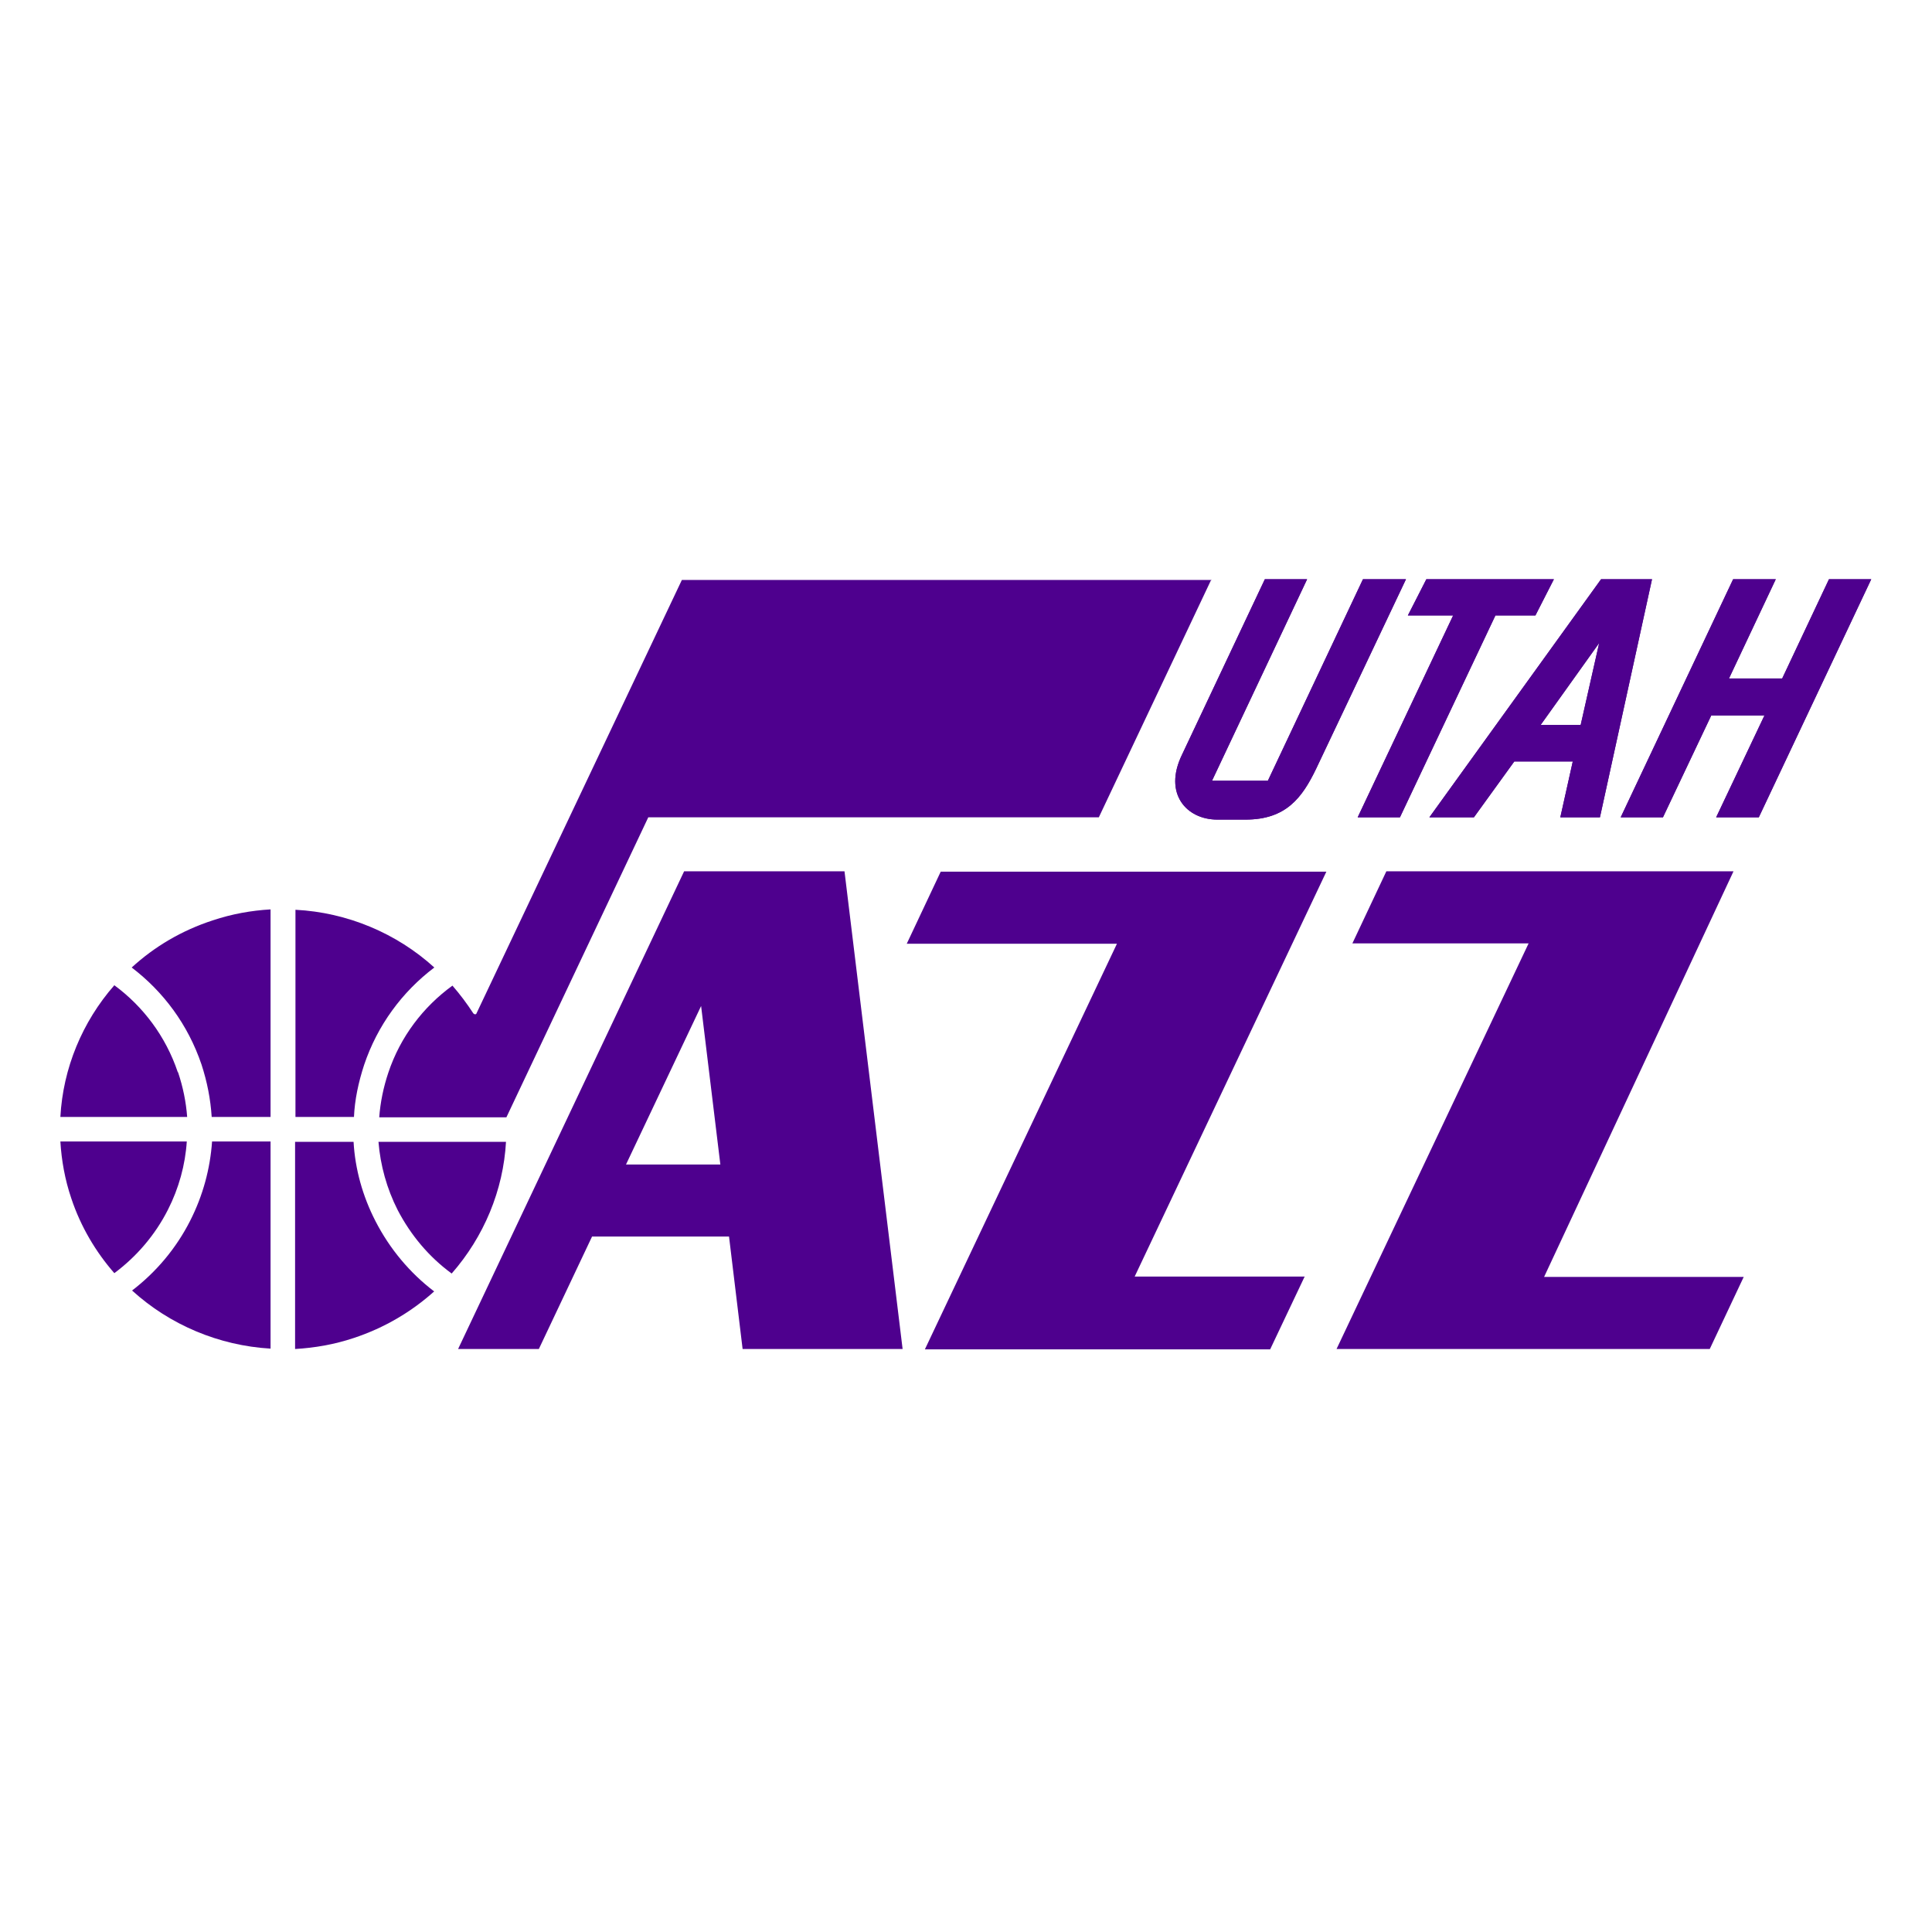
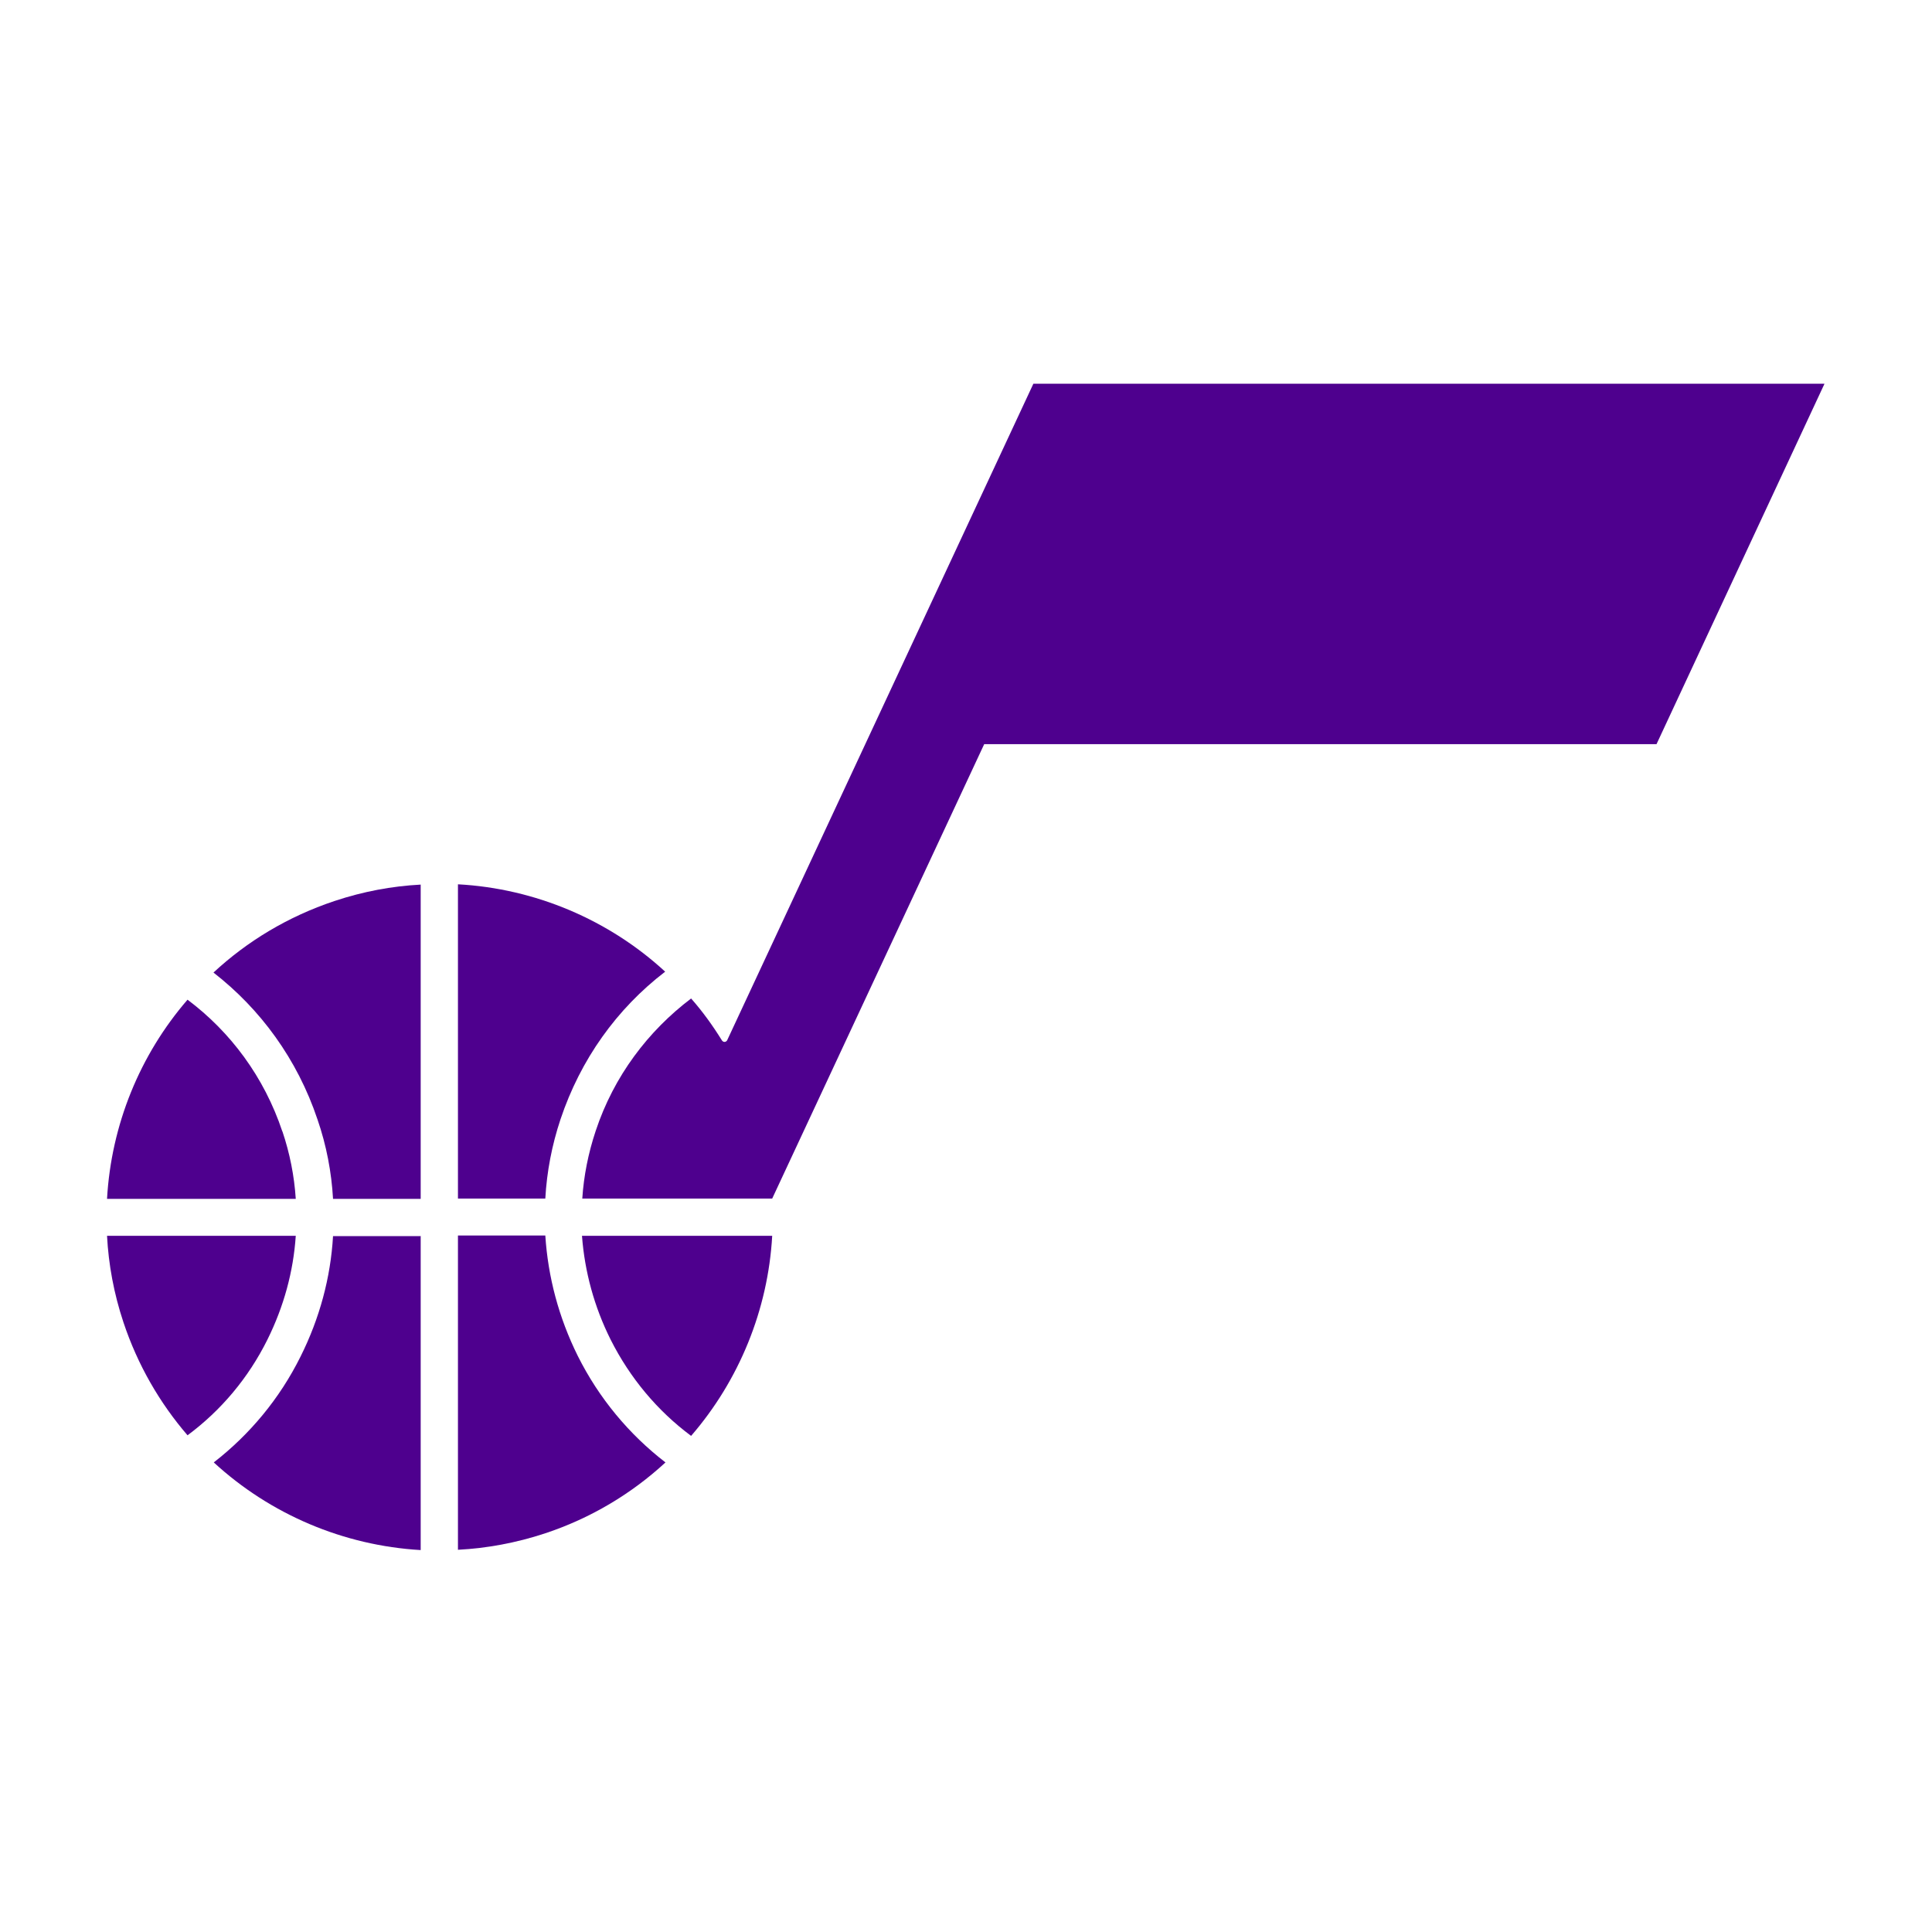
- <svg xmlns="http://www.w3.org/2000/svg" id="Layer_1" version="1.1" viewBox="0 0 512 512">
+ <svg xmlns="http://www.w3.org/2000/svg" id="Layer_1" version="1.1" viewBox="0 0 648 648">
  <defs>
    <style>
      .st0 {
        fill: #4e008e;
      }
    </style>
  </defs>
-   <path class="st0" d="M321,153.6l-29.8,63h-119.4l-37.6,79.5h-33.7c.3-4,1.1-7.9,2.4-11.8,3.2-9.6,9.3-17.5,17-23.1,2,2.3,3.8,4.7,5.5,7.3.3.4.8.4.9,0l54.4-114.8h140.5Z" />
-   <path class="st0" d="M44.5,320.6c-3.4,6.7-8.3,12.4-14.2,16.8-4.9-5.6-8.9-12.3-11.4-19.8-1.7-5-2.6-10.1-2.9-15.1h33.5c-.4,6.2-2.1,12.4-5,18.1" />
-   <path class="st0" d="M71.7,302.5v54.9c-13.7-.8-26.7-6.3-36.7-15.4,6.4-4.9,11.7-11.2,15.4-18.5,3.4-6.7,5.3-13.8,5.8-21h15.5Z" />
-   <path class="st0" d="M47.2,284.2c1.3,3.9,2.1,7.8,2.4,11.8H16c.7-12.9,5.8-25.2,14.3-34.9,7.6,5.6,13.6,13.5,16.8,23Z" />
-   <path class="st0" d="M71.7,241.1v54.9h-15.6c-.3-4.7-1.2-9.3-2.7-13.9-3.6-10.6-10.1-19.3-18.5-25.7,6-5.5,13.2-9.8,21.5-12.5,5.1-1.7,10.2-2.6,15.3-2.9" />
-   <path class="st0" d="M93.8,296h-15.5v-54.9c13.7.7,26.8,6.2,36.8,15.3-8.6,6.5-15.1,15.4-18.6,25.8-1.5,4.6-2.5,9.2-2.7,13.9Z" />
-   <path class="st0" d="M115.1,342.2c-6,5.4-13.2,9.7-21.4,12.4-5.1,1.7-10.3,2.6-15.5,2.9v-54.9h15.5c.4,7.2,2.4,14.4,5.8,21,3.8,7.4,9.1,13.7,15.5,18.6" />
-   <path class="st0" d="M134.1,302.5c-.7,13-5.9,25.3-14.4,35-6-4.4-10.8-10.1-14.3-16.8-2.9-5.7-4.6-11.9-5.1-18.1h33.8Z" />
-   <path class="st0" d="M372.6,153.5l-23.8,50.2c-3.7,7.7-8,13.5-18.7,13.5h-7.5c-8.2,0-14.3-6.9-9.4-17.1l22-46.6h11.2l-25.2,53.4h14.8l25.2-53.4h11.2Z" />
-   <path class="st0" d="M406.9,163.1h-10.6l-25.3,53.5h-11.2l25.3-53.5h-12l4.9-9.6h33.8l-4.9,9.6Z" />
-   <path class="st0" d="M378.8,216.6l45.5-63.1h13.5l-13.8,63.1h-10.5l3.3-14.8h-15.5l-10.7,14.8h-11.9ZM418.9,192.1l4.9-21.7-15.5,21.7h10.5Z" />
-   <path class="st0" d="M429.5,216.6l29.8-63.1h11.3l-12.4,26.3h14.1l12.4-26.3h11.2l-29.8,63.1h-11.3l12.8-27h-14.1l-12.8,27h-11.2Z" />
-   <path class="st0" d="M372.6,153.5l-23.8,50.2c-3.7,7.7-8,13.5-18.7,13.5h-7.5c-8.2,0-14.3-6.9-9.4-17.1l22-46.6h11.2l-25.2,53.4h14.8l25.2-53.4h11.2Z" />
-   <path class="st0" d="M406.9,163.1h-10.6l-25.3,53.5h-11.2l25.3-53.5h-12l4.9-9.6h33.8l-4.9,9.6Z" />
-   <path class="st0" d="M378.8,216.6l45.5-63.1h13.5l-13.8,63.1h-10.5l3.3-14.8h-15.5l-10.7,14.8h-11.9ZM418.9,192.1l4.9-21.7-15.5,21.7h10.5Z" />
-   <path class="st0" d="M429.5,216.6l29.8-63.1h11.3l-12.4,26.3h14.1l12.4-26.3h11.2l-29.8,63.1h-11.3l12.8-27h-14.1l-12.8,27h-11.2Z" />
-   <path class="st0" d="M196.8,357.5h42.4s-15.4-126.6-15.4-126.6h-42.5l-59.9,126.6h21.4s14.1-29.8,14.1-29.8h36.3l3.6,29.8ZM165.9,308.6l19.9-42,5.1,42h-25Z" />
-   <path class="st0" d="M345.8,338.3h-45.1l50.8-107.3h-102.2l-9,19.1h55.7l-50.9,107.5h91.5l9.1-19.2Z" />
-   <path class="st0" d="M453.1,357.5l9-19.1h-52.9l50.2-107.5h-92l-9,19.1h46.7l-50.9,107.5h15.9s0,0,0,0h83Z" />
+   <path class="st0" d="M611.9,128.8l-56.3,120.8h-225.5l-71.1,152.4h-63.7c.5-7.6,2-15.2,4.5-22.7,6.1-18.4,17.6-33.5,32-44.4,3.8,4.3,7.2,9,10.3,14,.5.8,1.4.7,1.8,0h0l102.7-220.2h265.3Z" />
+   <path class="st0" d="M89.7,449.3c-6.4,12.9-15.6,23.8-26.8,32.1-9.3-10.8-16.7-23.5-21.5-37.9-3.2-9.6-5-19.4-5.5-29h63.3c-.8,12-4,23.7-9.5,34.8" />
+   <path class="st0" d="M141.1,414.5v105.4c-25.9-1.5-50.5-12-69.4-29.4,12.1-9.4,22.1-21.4,29.1-35.5,6.4-12.8,10.1-26.5,10.9-40.4h29.3Z" />
+   <path class="st0" d="M94.7,379.4c2.5,7.4,4,15,4.5,22.7h-63.3c1.4-24.8,11-48.3,27-66.8,14.4,10.8,25.7,25.9,31.8,44.2" />
+   <path class="st0" d="M141.1,296.7v105.4h-29.4c-.5-8.9-2.2-17.9-5.2-26.6-6.8-20.3-19.2-37.1-34.9-49.3,11.3-10.5,25-18.8,40.6-24,9.6-3.2,19.3-5,28.9-5.5" />
+   <path class="st0" d="M182.9,402h-29.3v-105.4c25.9,1.4,50.6,11.9,69.5,29.3-16.3,12.5-28.4,29.5-35.1,49.5-2.9,8.7-4.6,17.6-5.1,26.6" />
+   <path class="st0" d="M223.1,490.6c-11.3,10.4-24.9,18.6-40.3,23.7-9.7,3.2-19.5,5-29.2,5.5v-105.4h29.3c.9,13.9,4.5,27.5,10.9,40.4,7.1,14.2,17.2,26.3,29.4,35.7" />
+   <path class="st0" d="M259,414.5c-1.4,24.8-11.1,48.5-27.2,67.1-11.3-8.4-20.5-19.4-27-32.3-5.5-11-8.7-22.8-9.6-34.8h63.8Z" />
</svg>
